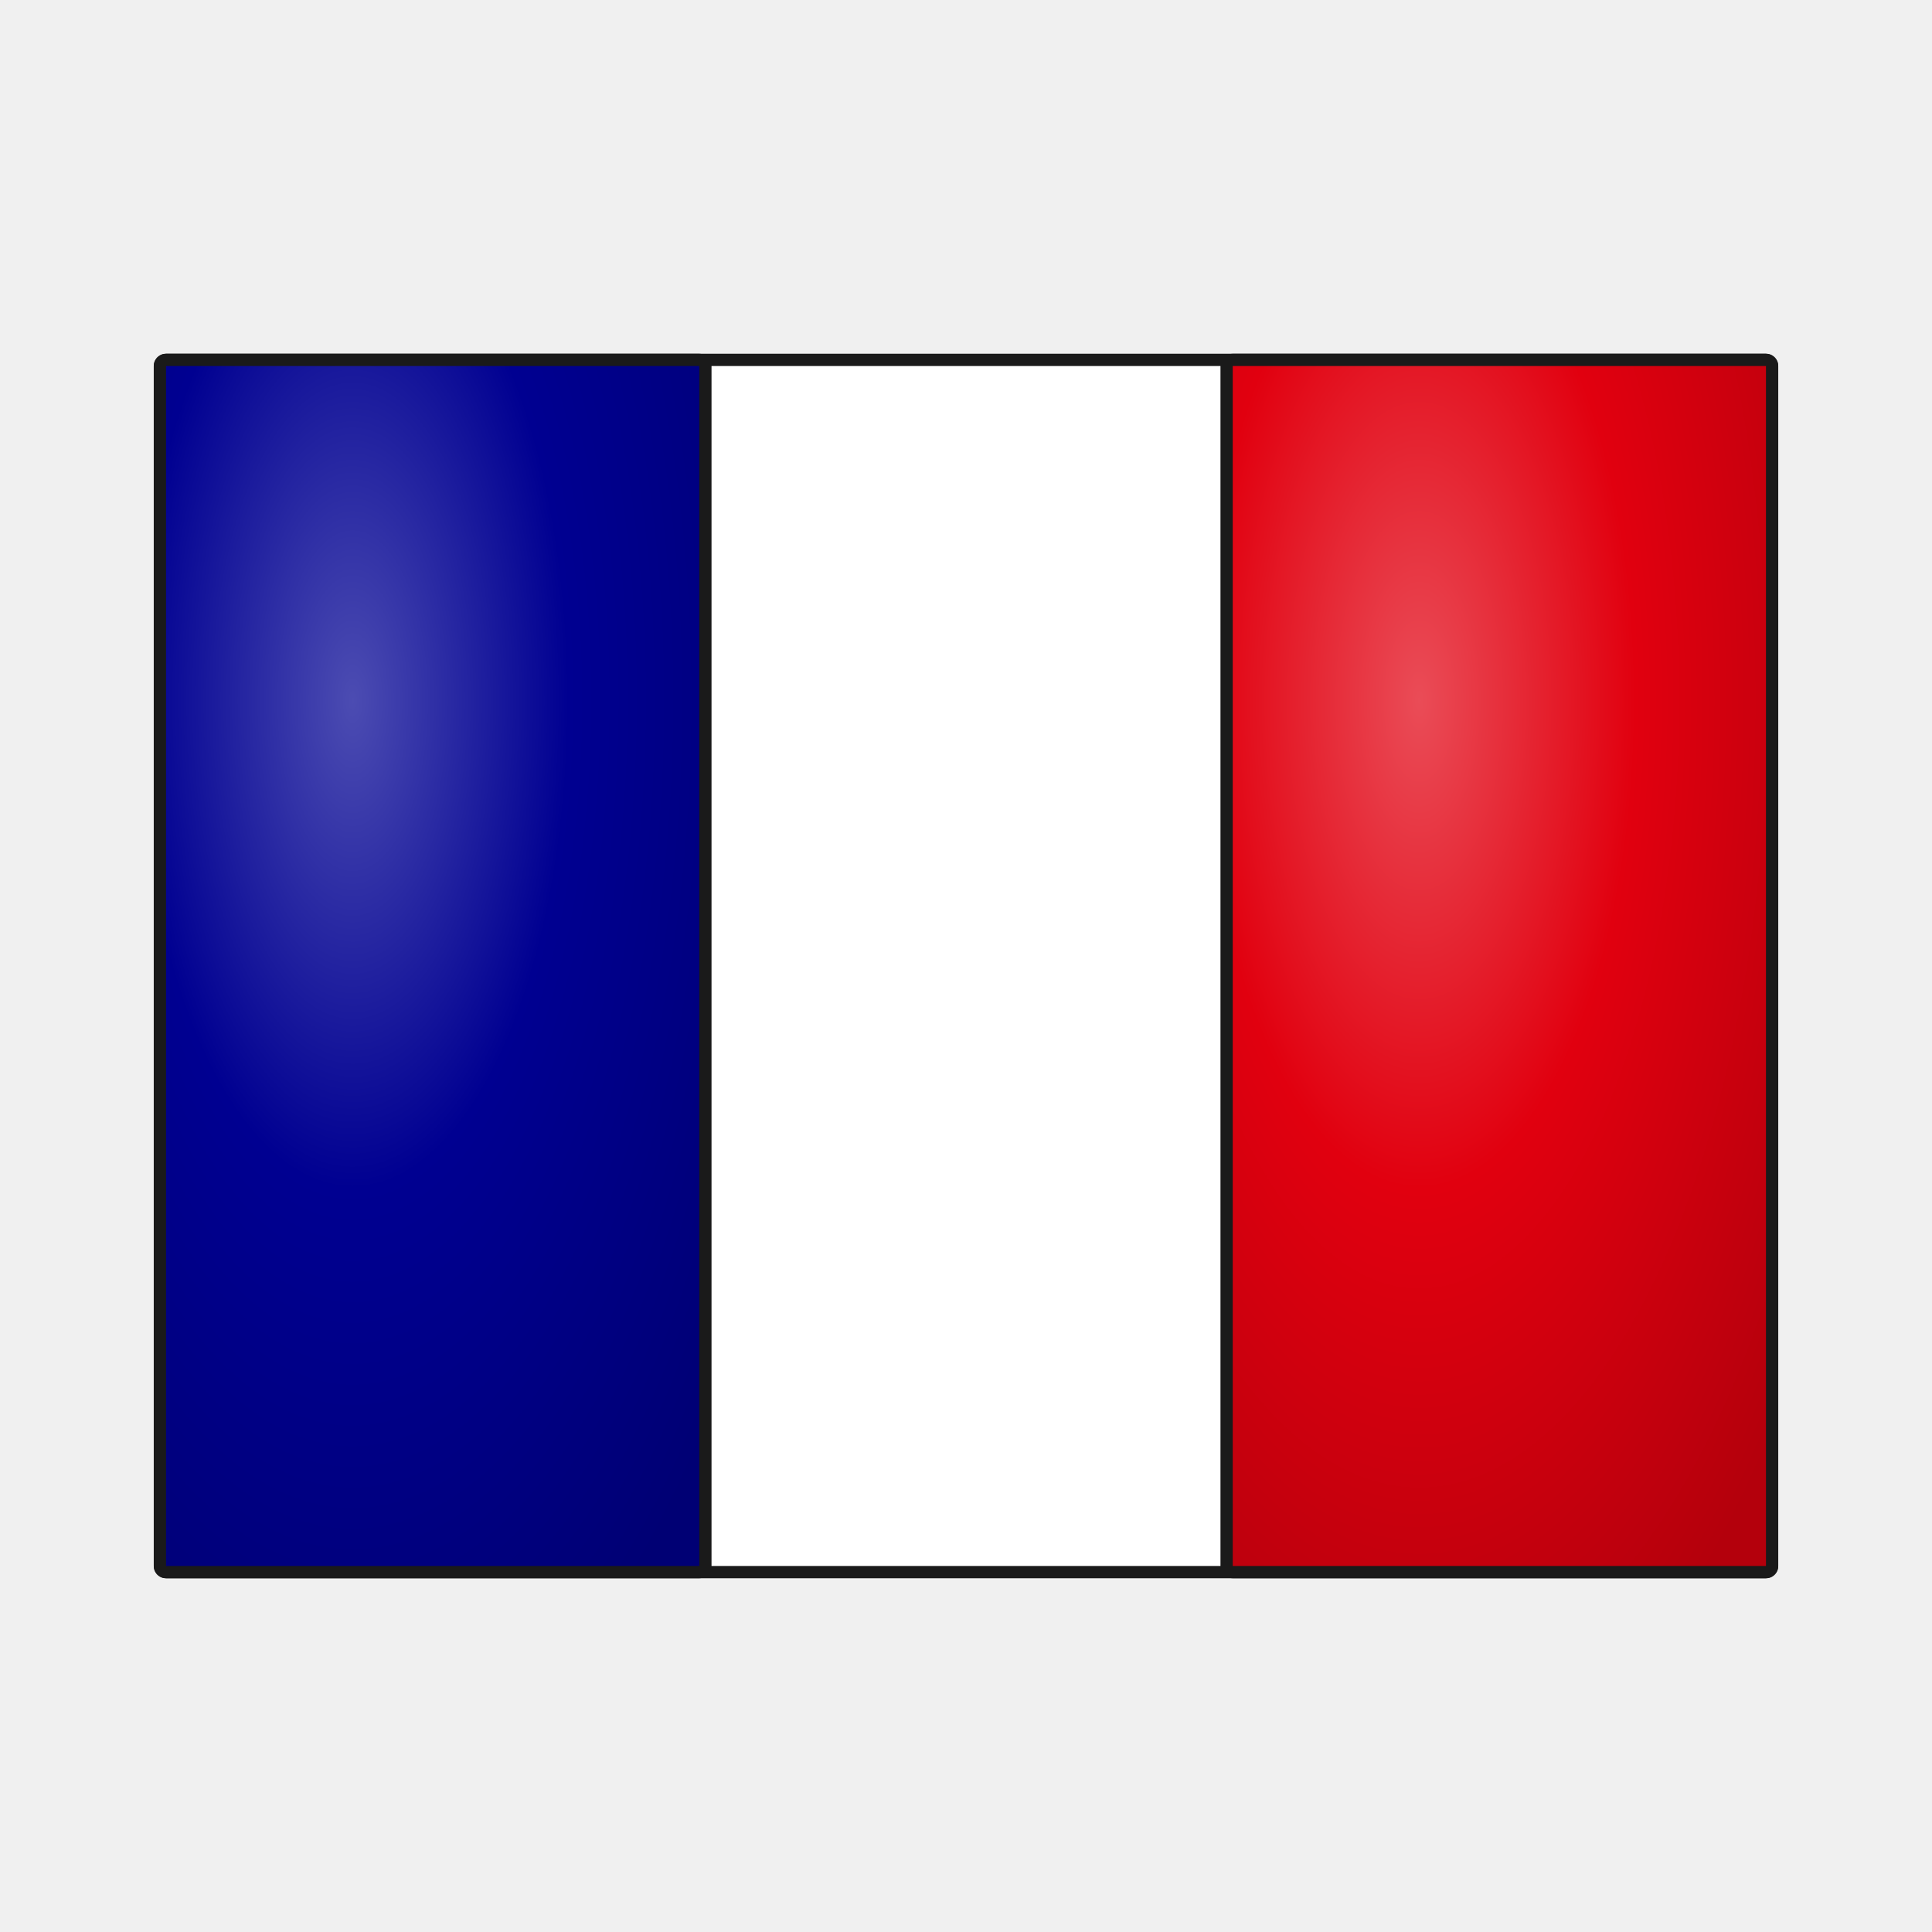
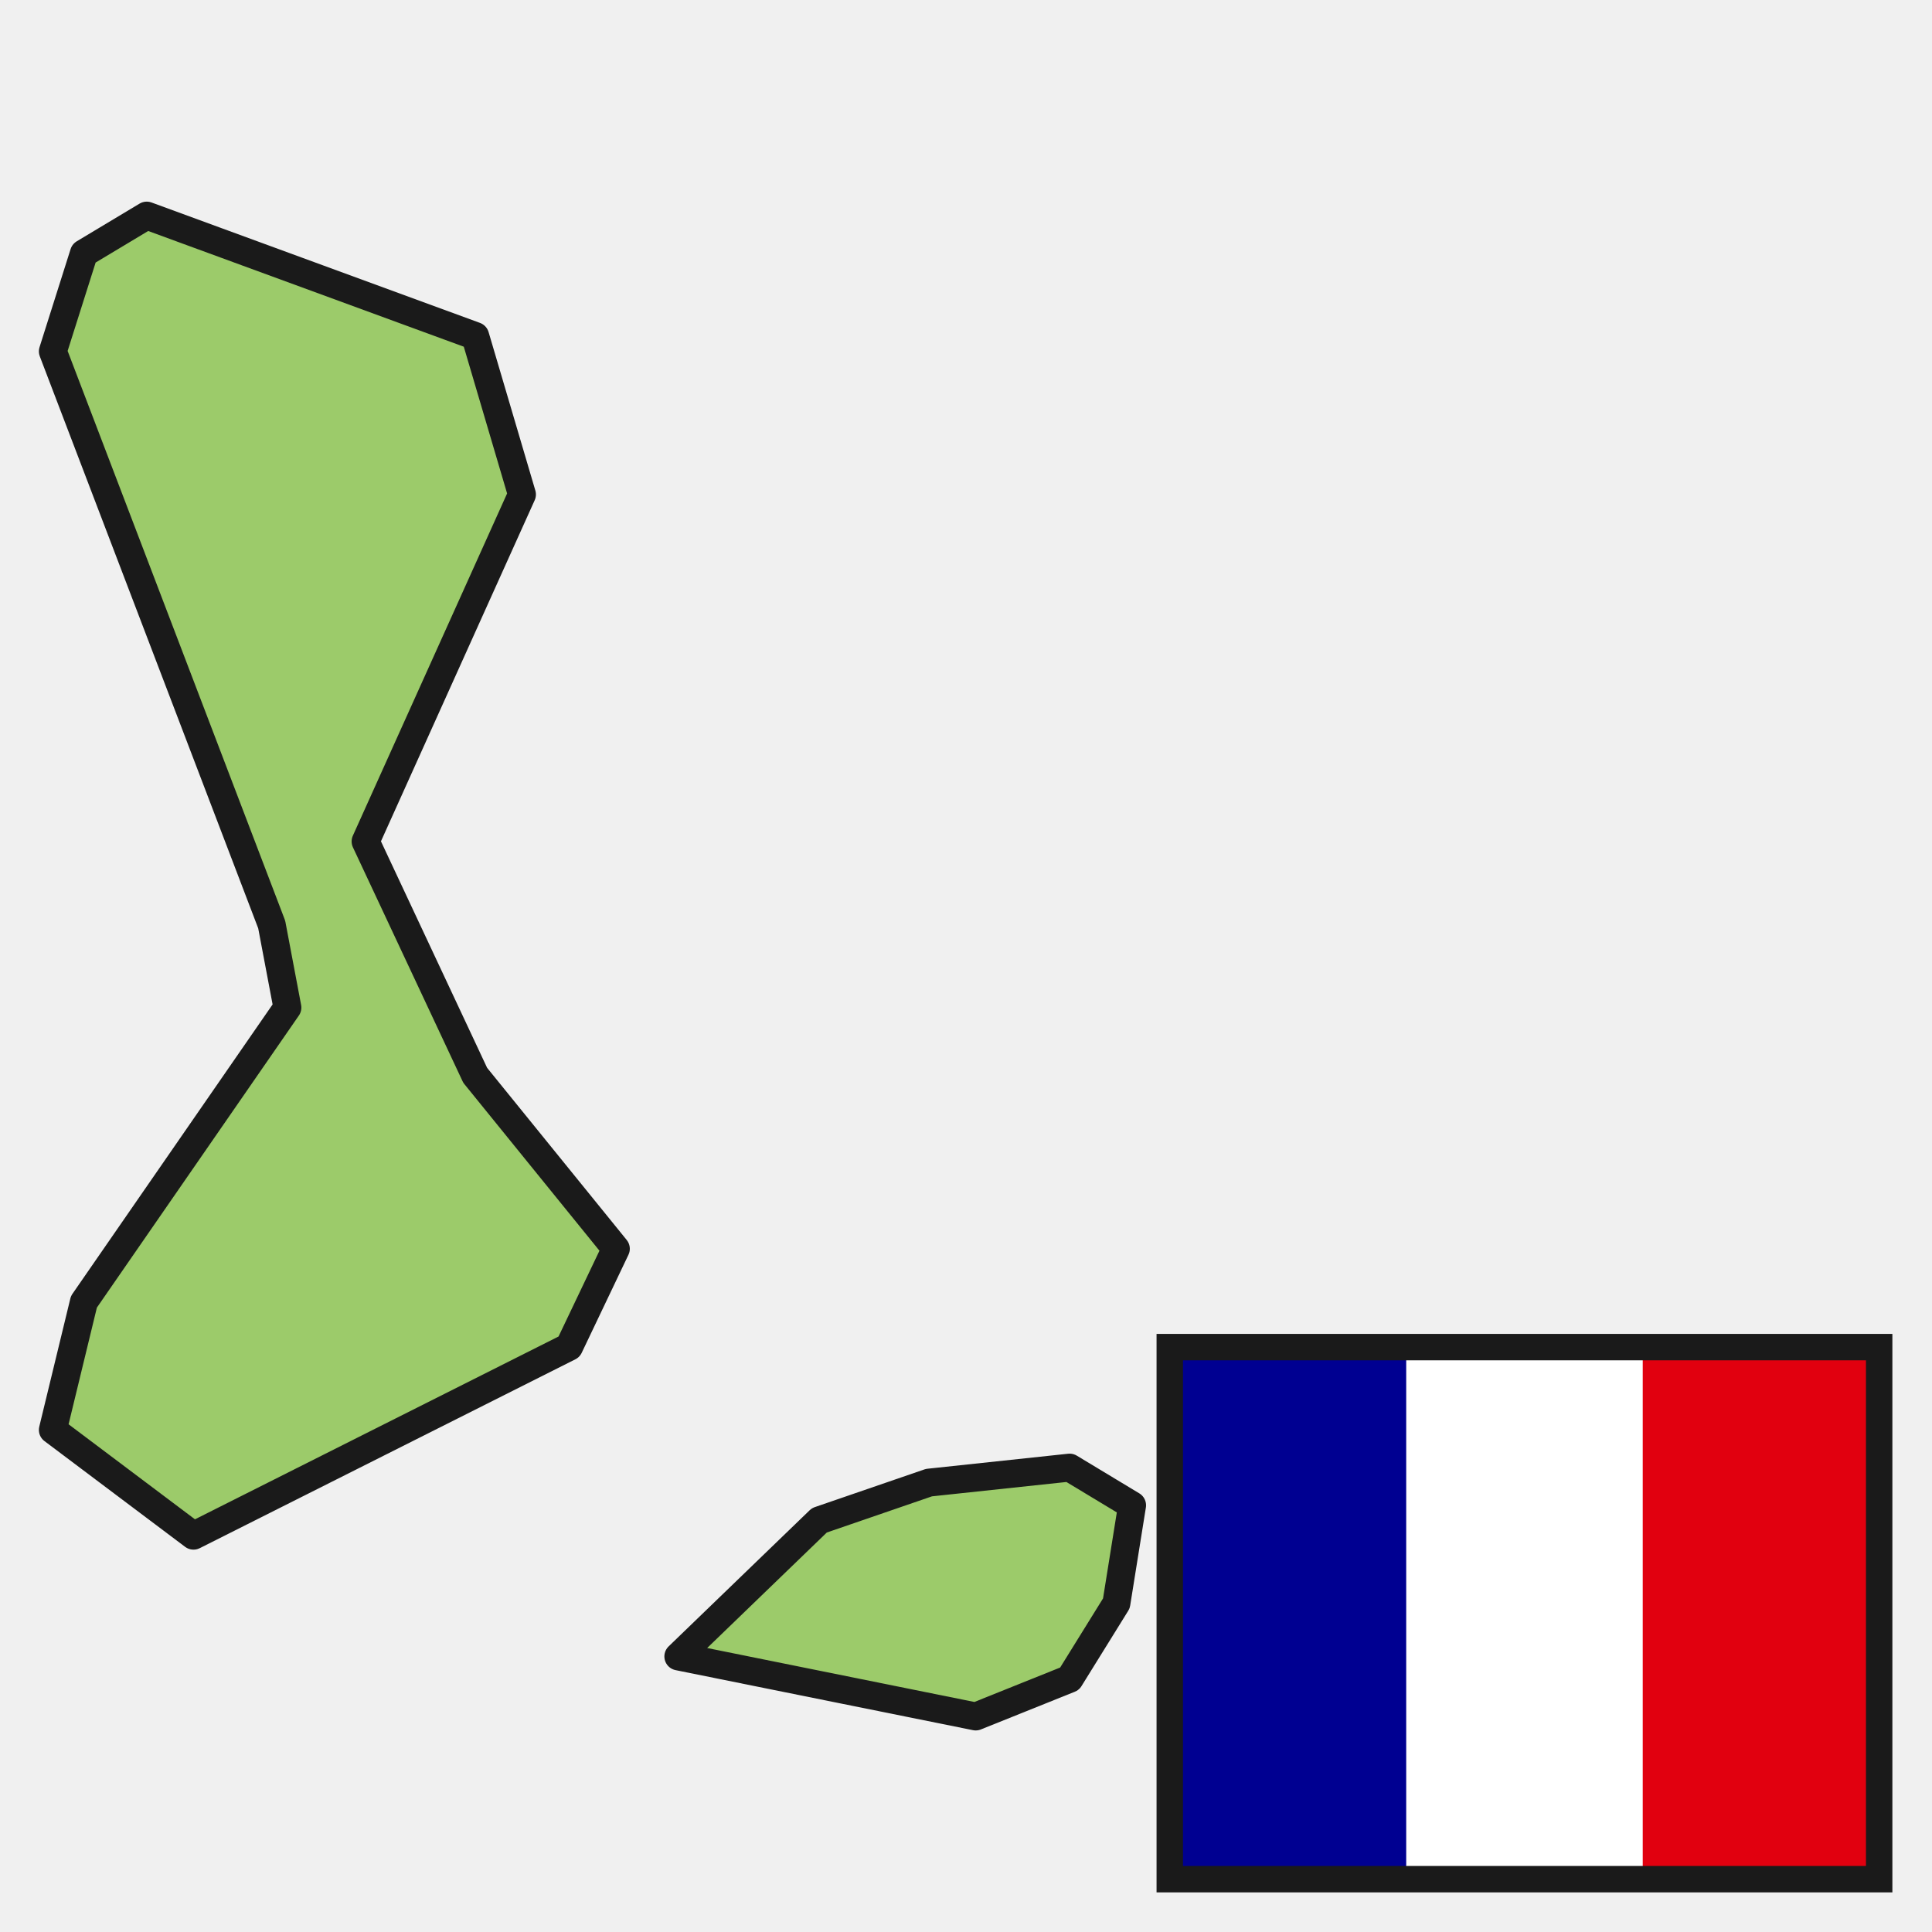
- <svg xmlns="http://www.w3.org/2000/svg" viewBox="0 0 512 512" data-copyright="© 2026 Sensory App House">
-   <defs>
-     <radialGradient id="s3d_000091" cx="0.35" cy="0.28" r="0.9">
-       <stop offset="0" stop-color="#4c4cb2" />
-       <stop offset="0.45" stop-color="#000091" />
-       <stop offset="1" stop-color="#000074" />
-     </radialGradient>
-     <radialGradient id="s3d_e1000f" cx="0.35" cy="0.28" r="0.9">
-       <stop offset="0" stop-color="#ea4c57" />
-       <stop offset="0.45" stop-color="#e1000f" />
-       <stop offset="1" stop-color="#b4000c" />
-     </radialGradient>
-   </defs>
-   <g data-fit="1" transform="translate(44.00 97.00) scale(0.6625)">
-     <path fill="#fff" d="M0 0h640v480H0z" stroke="#1a1a1a" stroke-width="9.81" stroke-linejoin="round" stroke-linecap="round" paint-order="stroke fill" />
-     <path fill="url(#s3d_000091)" data-flat="#000091" d="M0 0h213.3v480H0z" stroke="#1a1a1a" stroke-width="9.81" stroke-linejoin="round" stroke-linecap="round" paint-order="stroke fill" />
-     <path fill="url(#s3d_e1000f)" data-flat="#e1000f" d="M426.7 0H640v480H426.7z" stroke="#1a1a1a" stroke-width="9.81" stroke-linejoin="round" stroke-linecap="round" paint-order="stroke fill" />
+ <svg xmlns="http://www.w3.org/2000/svg" viewBox="0 0 512 512">
+   <g transform="translate(-79.79 19.21) scale(0.925)">
+     <path d="M 249.3 365.1 L 141.7 419.2 L 101.4 388.9 L 110.3 352.2 L 168.6 267.9 L 164.1 244.1 L 101.4 79.9 L 110.3 51.8 L 128.3 41.0 L 222.4 75.5 L 235.8 120.9 L 191.0 220.3 L 222.4 287.3 L 262.7 337.0 L 249.3 365.1 Z M 392.7 460.2 L 365.8 471.0 L 280.6 453.8 L 321.0 414.8 L 352.4 404.0 L 392.7 399.7 L 410.6 410.5 L 406.1 438.6 L 392.7 460.2 Z" fill="#9ccb6a" stroke="#1a1a1a" stroke-width="8" stroke-linejoin="round" fill-rule="evenodd" />
  </g>
+   <rect x="310" y="357" width="188" height="141" fill="#ffffff" />
+   <g transform="translate(310 357) scale(0.29375)">
+     <path fill="#fff" d="M0 0h640v480H0z" />
+     <path fill="#000091" d="M0 0h213.3v480H0z" />
+     <path fill="#e1000f" d="M426.7 0H640v480H426.7z" />
+     <rect x="1" y="1" width="638" height="478" fill="none" stroke="#000000" stroke-width="2" />
+   </g>
+   <rect x="310" y="357" width="188" height="141" fill="none" stroke="#1a1a1a" stroke-width="7" />
</svg>
